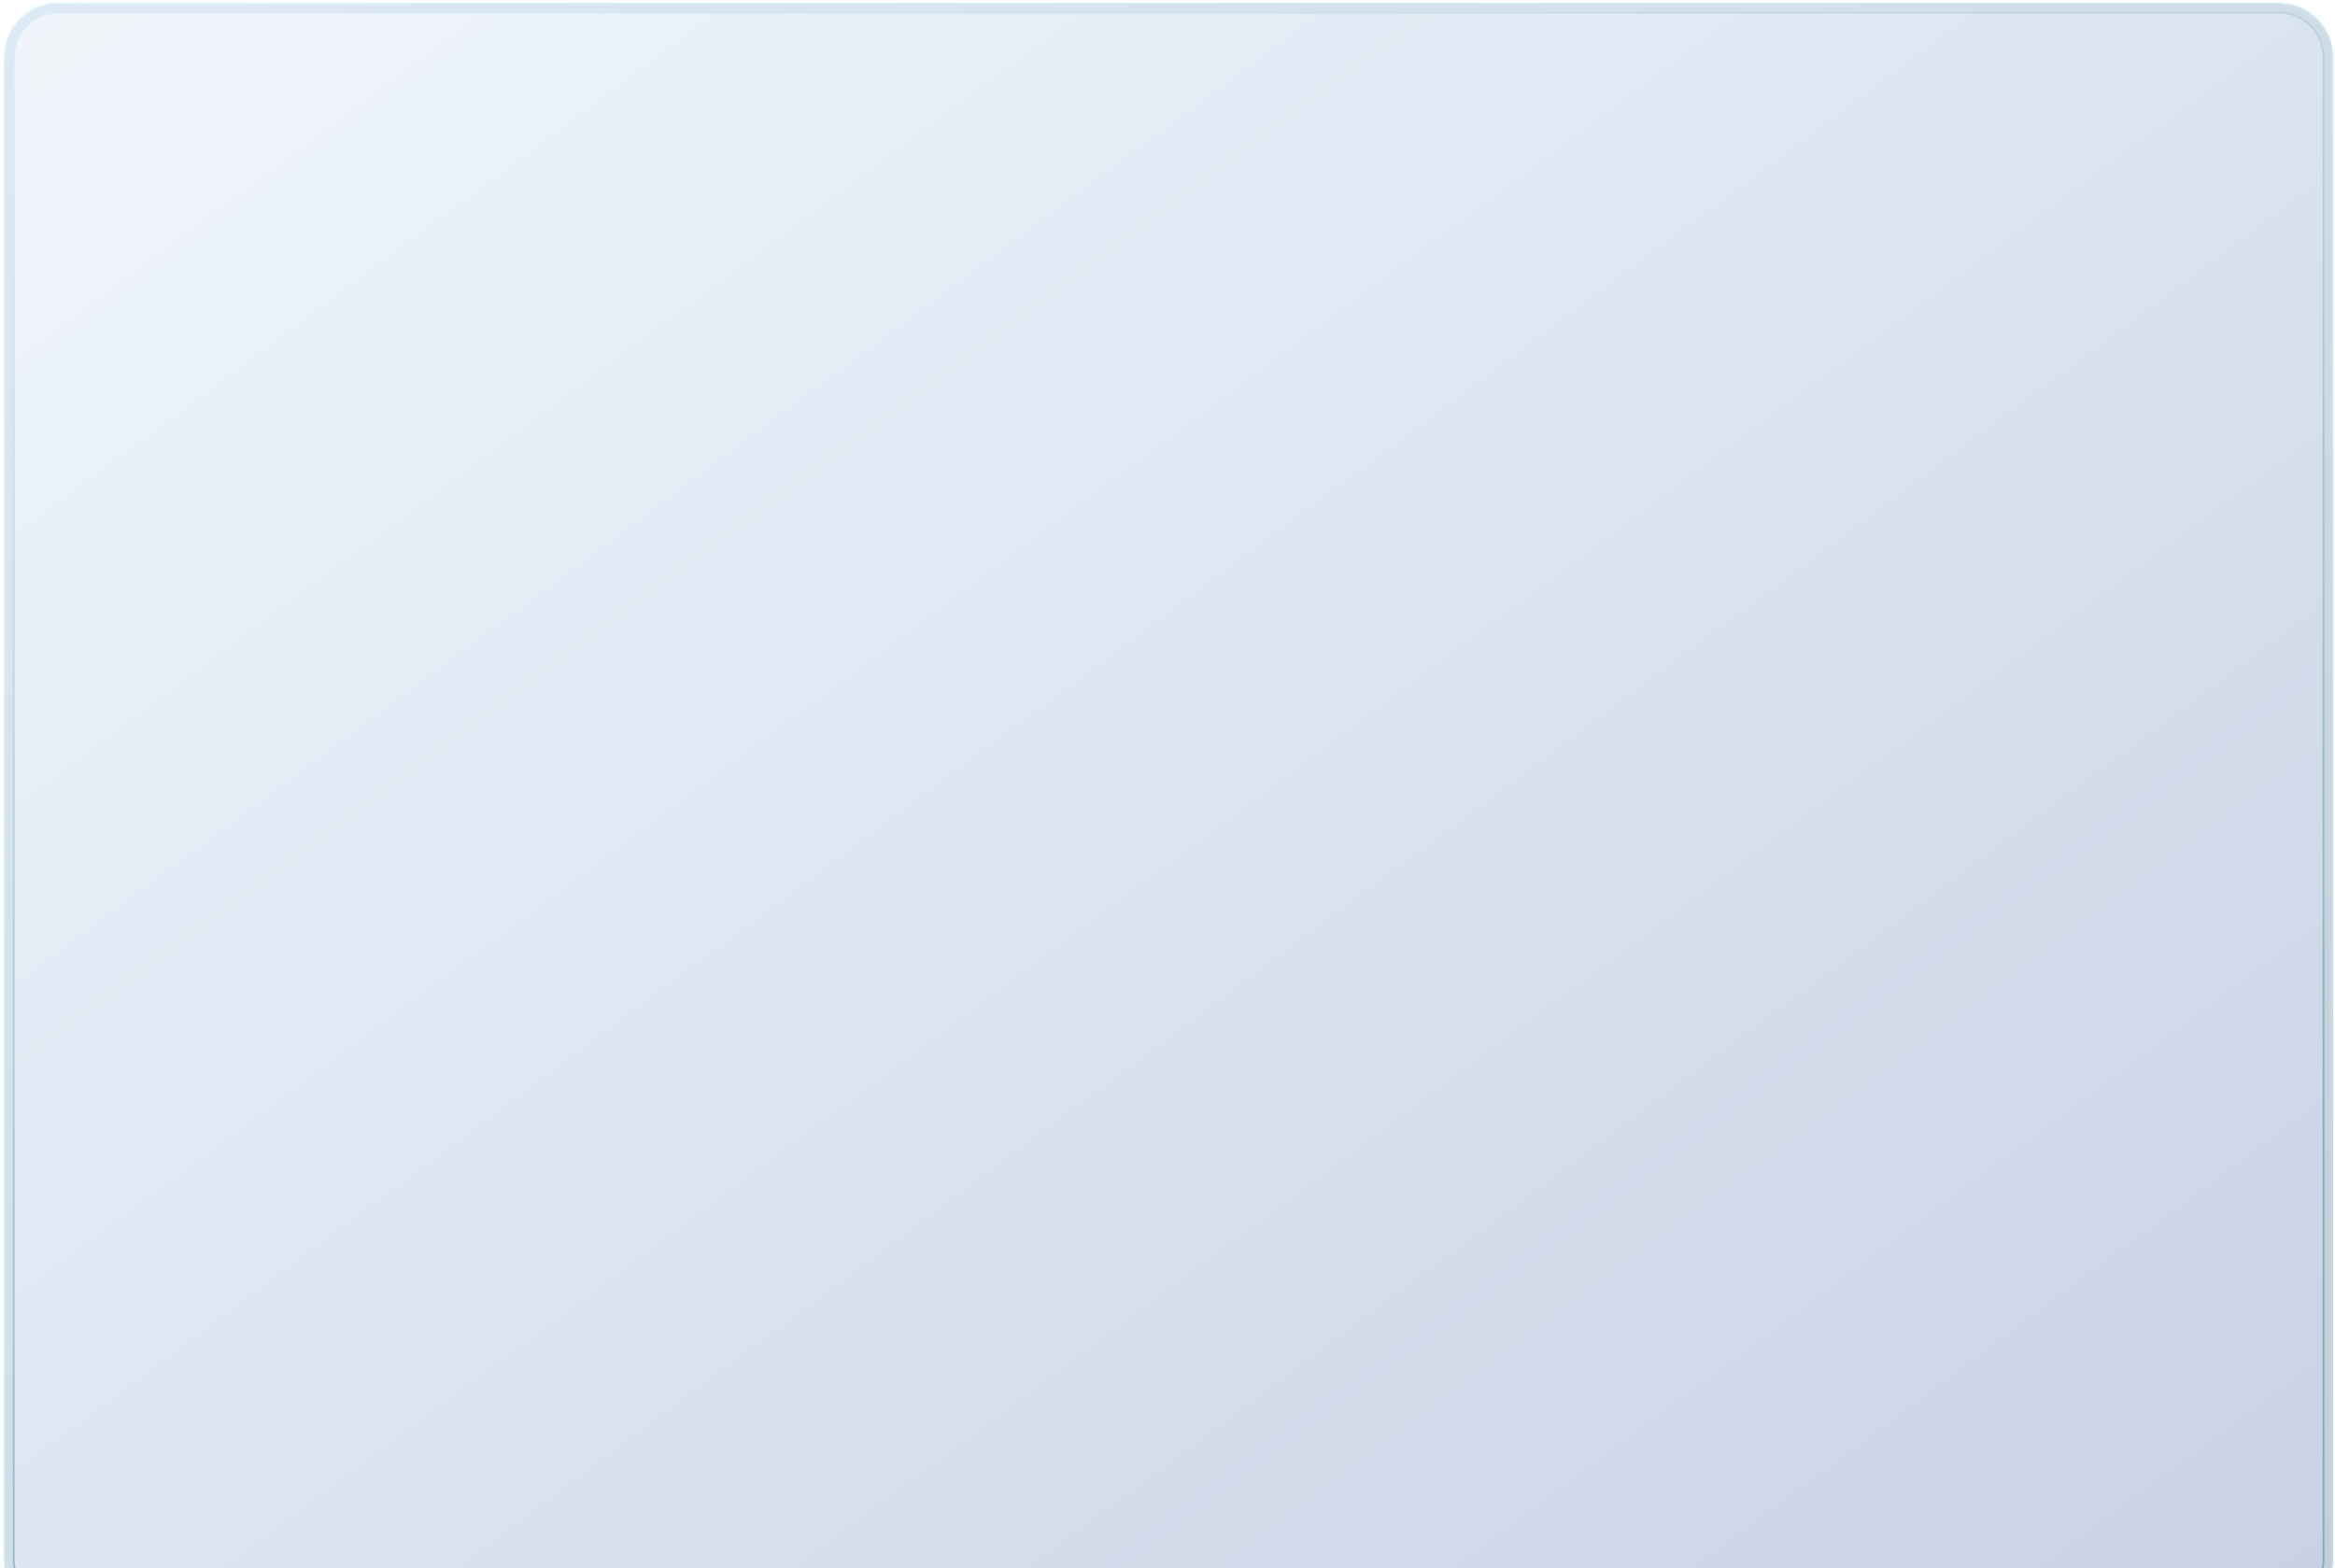
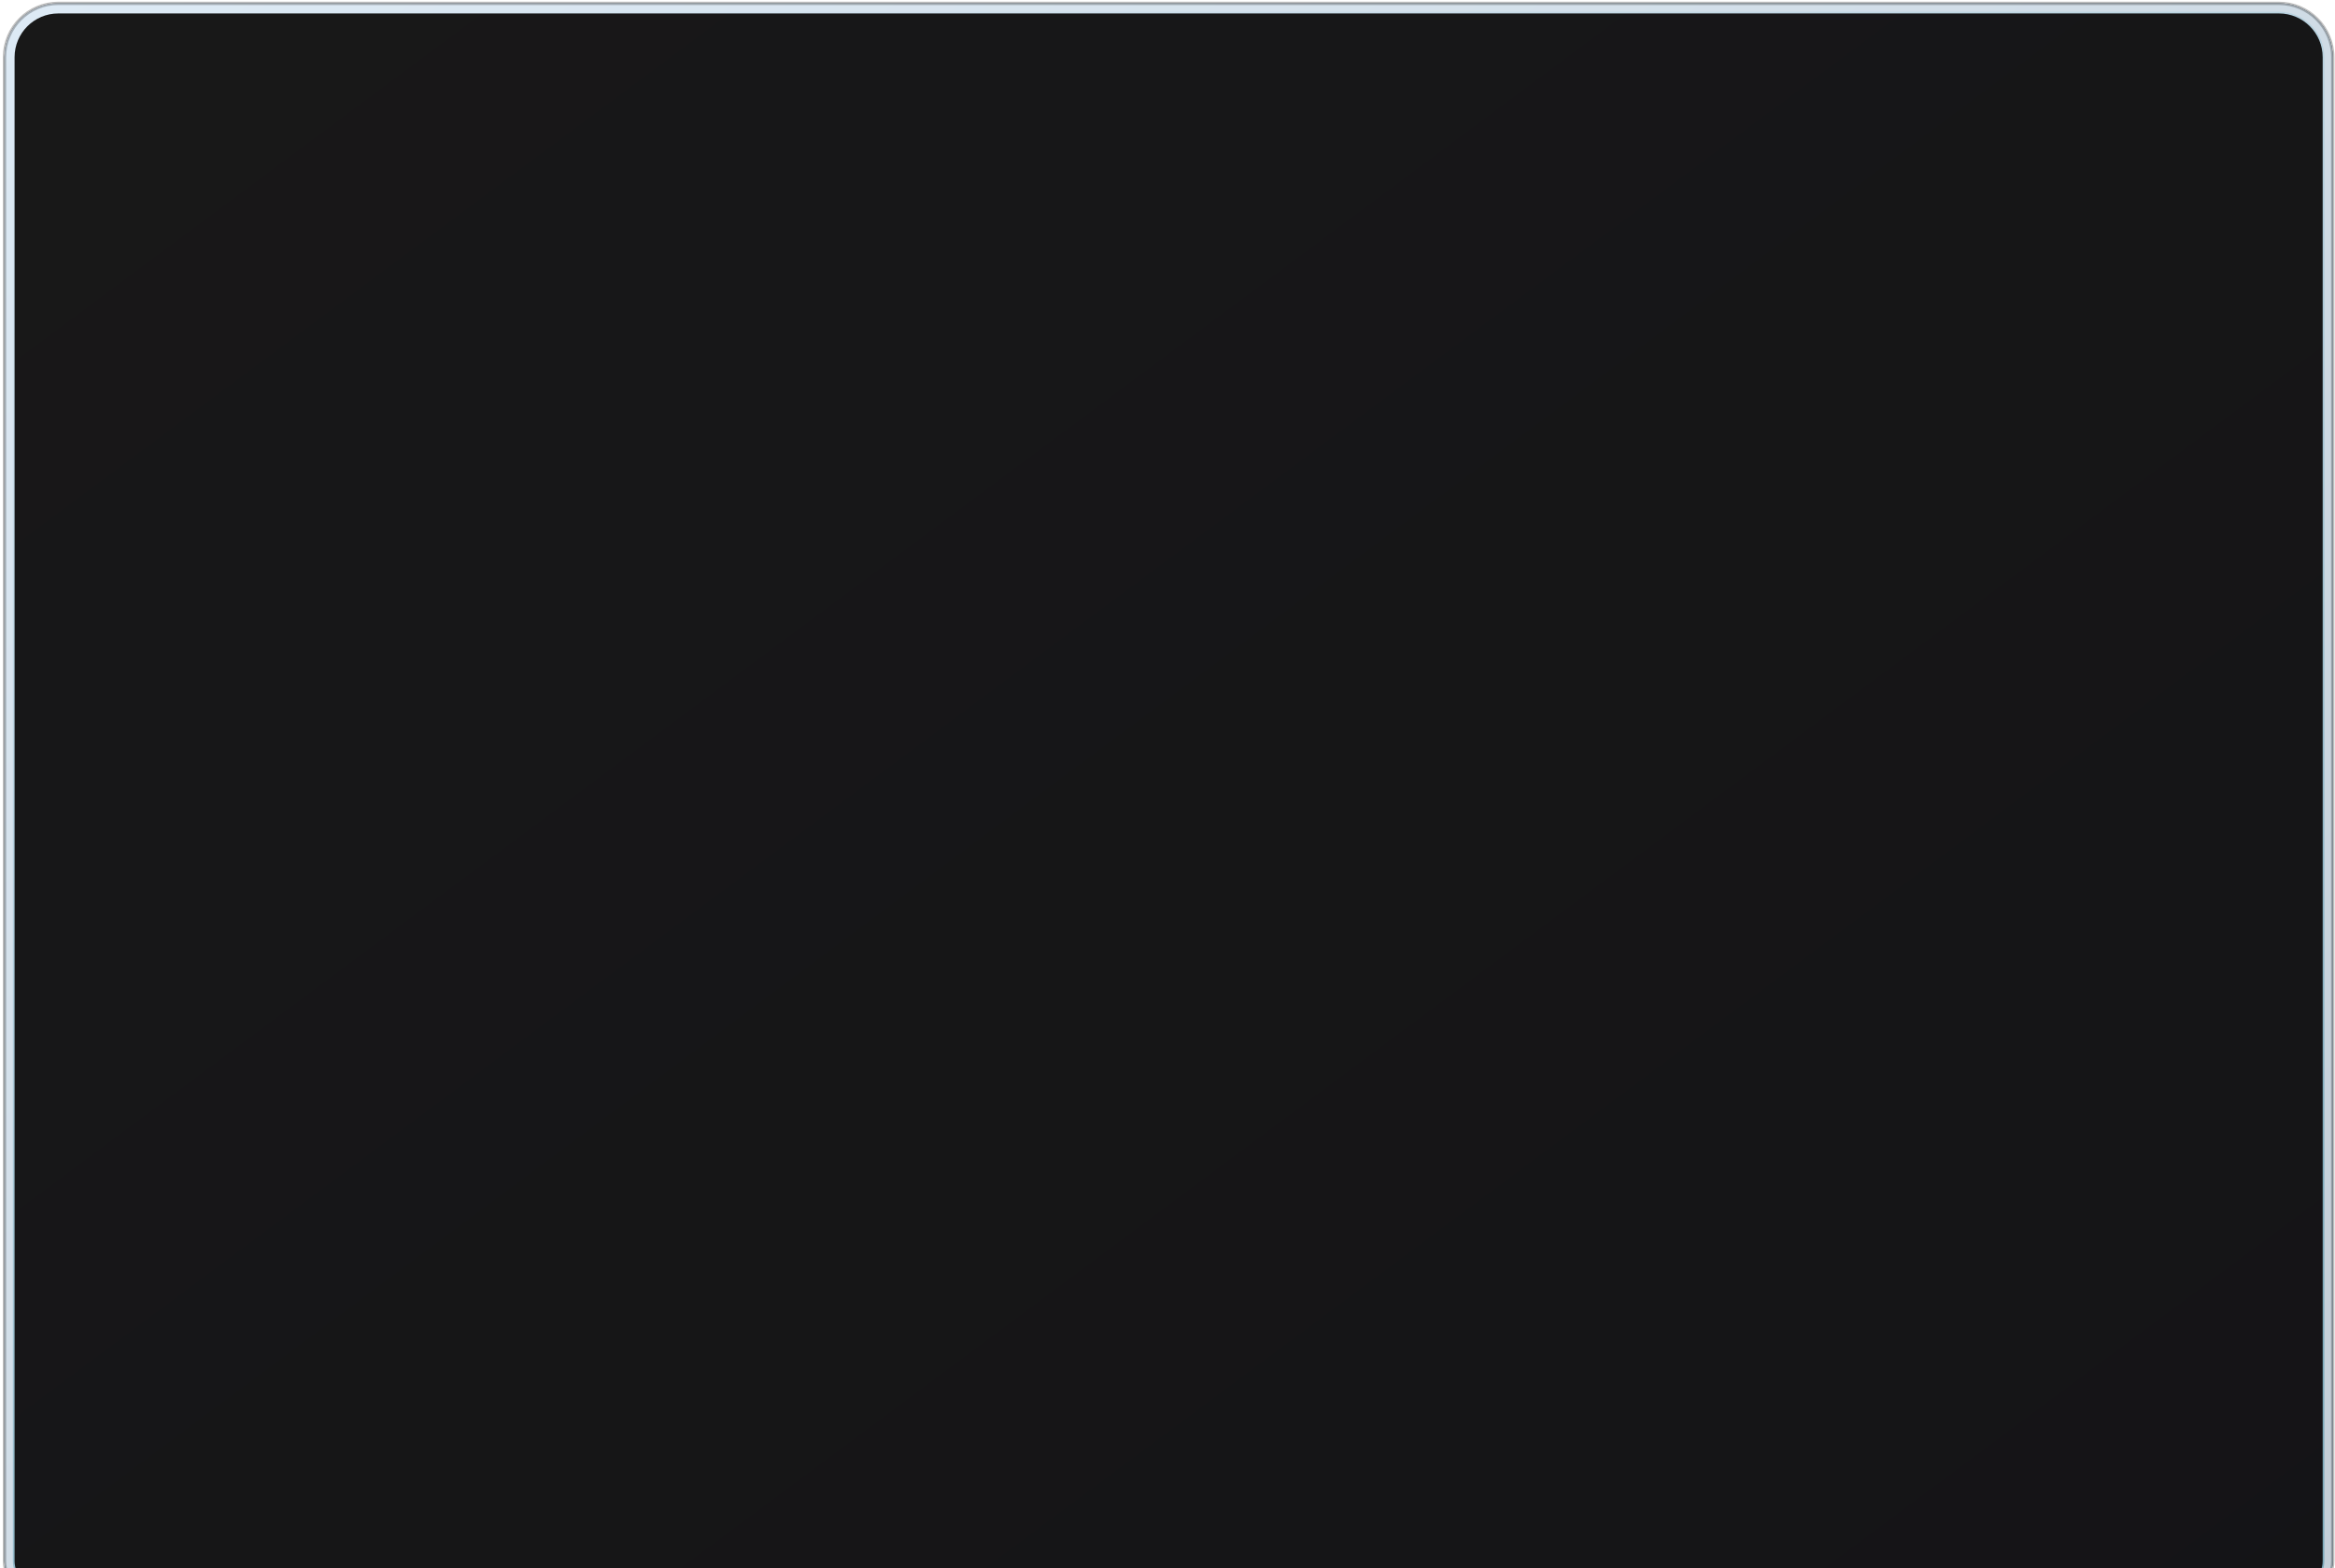
<svg xmlns="http://www.w3.org/2000/svg" xmlns:xlink="http://www.w3.org/1999/xlink" width="694px" height="466px" viewBox="0 0 694 466" version="1.1">
  <defs>
    <linearGradient x1="0%" y1="0%" x2="107.956%" y2="99.247%" id="linearGradient-1">
      <stop stop-color="#F6F4F9" offset="0%" />
      <stop stop-color="#CECBE4" offset="100%" />
    </linearGradient>
    <linearGradient x1="0.628%" y1="0%" x2="50%" y2="100%" id="linearGradient-2">
      <stop stop-color="#DEEBF6" offset="0%" />
      <stop stop-color="#7EABBC" offset="100%" />
    </linearGradient>
    <linearGradient x1="0%" y1="0%" x2="107.601%" y2="98.92%" id="linearGradient-3">
      <stop stop-color="#DDEAF5" offset="0%" />
      <stop stop-color="#C2CDD6" offset="100%" />
    </linearGradient>
    <path d="M72.333,0.5 C63.497,0.5 56.334,7.664 56.334,16.5 L56.334,16.5 L56.334,463.5 C56.334,469.575 61.258,474.5 67.333,474.5 L67.333,474.5 L737.333,474.5 C743.408,474.5 748.333,469.575 748.333,463.5 L748.333,463.5 L748.333,16.5 C748.333,7.664 741.17,0.5 732.334,0.5 L732.334,0.5 L72.333,0.5 Z" id="path-4" />
  </defs>
  <g id="01_Homepage" stroke="none" stroke-width="1" fill="none" fill-rule="evenodd">
    <g id="Page-1-Copy-2" transform="translate(-55, 0)">
      <g id="macbook">
        <g id="Mockup" transform="translate(0, 0.5)">
          <g id="Fill-1">
            <use fill="url(#linearGradient-1)" fill-rule="evenodd" xlink:href="#path-4" />
-             <use fill-opacity="0.25" fill="#D1F9FF" fill-rule="evenodd" style="mix-blend-mode: color;" xlink:href="#path-4" />
+             <use fill-opacity="0.9" fill="#000000" fill-rule="evenodd" xlink:href="#path-4" />
            <path stroke="url(#linearGradient-2)" stroke-width="3" d="M72.333,2 C64.326,2 57.834,8.492 57.834,16.5 L57.834,463.5 C57.834,468.747 62.087,473 67.333,473 L737.333,473 C742.58,473 746.833,468.747 746.833,463.5 L746.833,16.5 C746.833,8.492 740.341,2 732.334,2 L72.333,2 Z" />
            <path stroke="url(#linearGradient-3)" stroke-width="2.5" d="M72.333,1.75 C64.188,1.75 57.584,8.354 57.584,16.5 L57.584,463.5 C57.584,468.885 61.949,473.25 67.333,473.25 L737.333,473.25 C742.718,473.25 747.083,468.885 747.083,463.5 L747.083,16.5 C747.083,8.354 740.479,1.75 732.334,1.75 L72.333,1.75 Z" />
-             <use stroke-opacity="0.25" stroke="#D1F9FF" stroke-width="1" xlink:href="#path-4" />
+             <use stroke-opacity="0.25" stroke="#000000" stroke-width="1" xlink:href="#path-4" />
          </g>
        </g>
      </g>
    </g>
  </g>
</svg>
